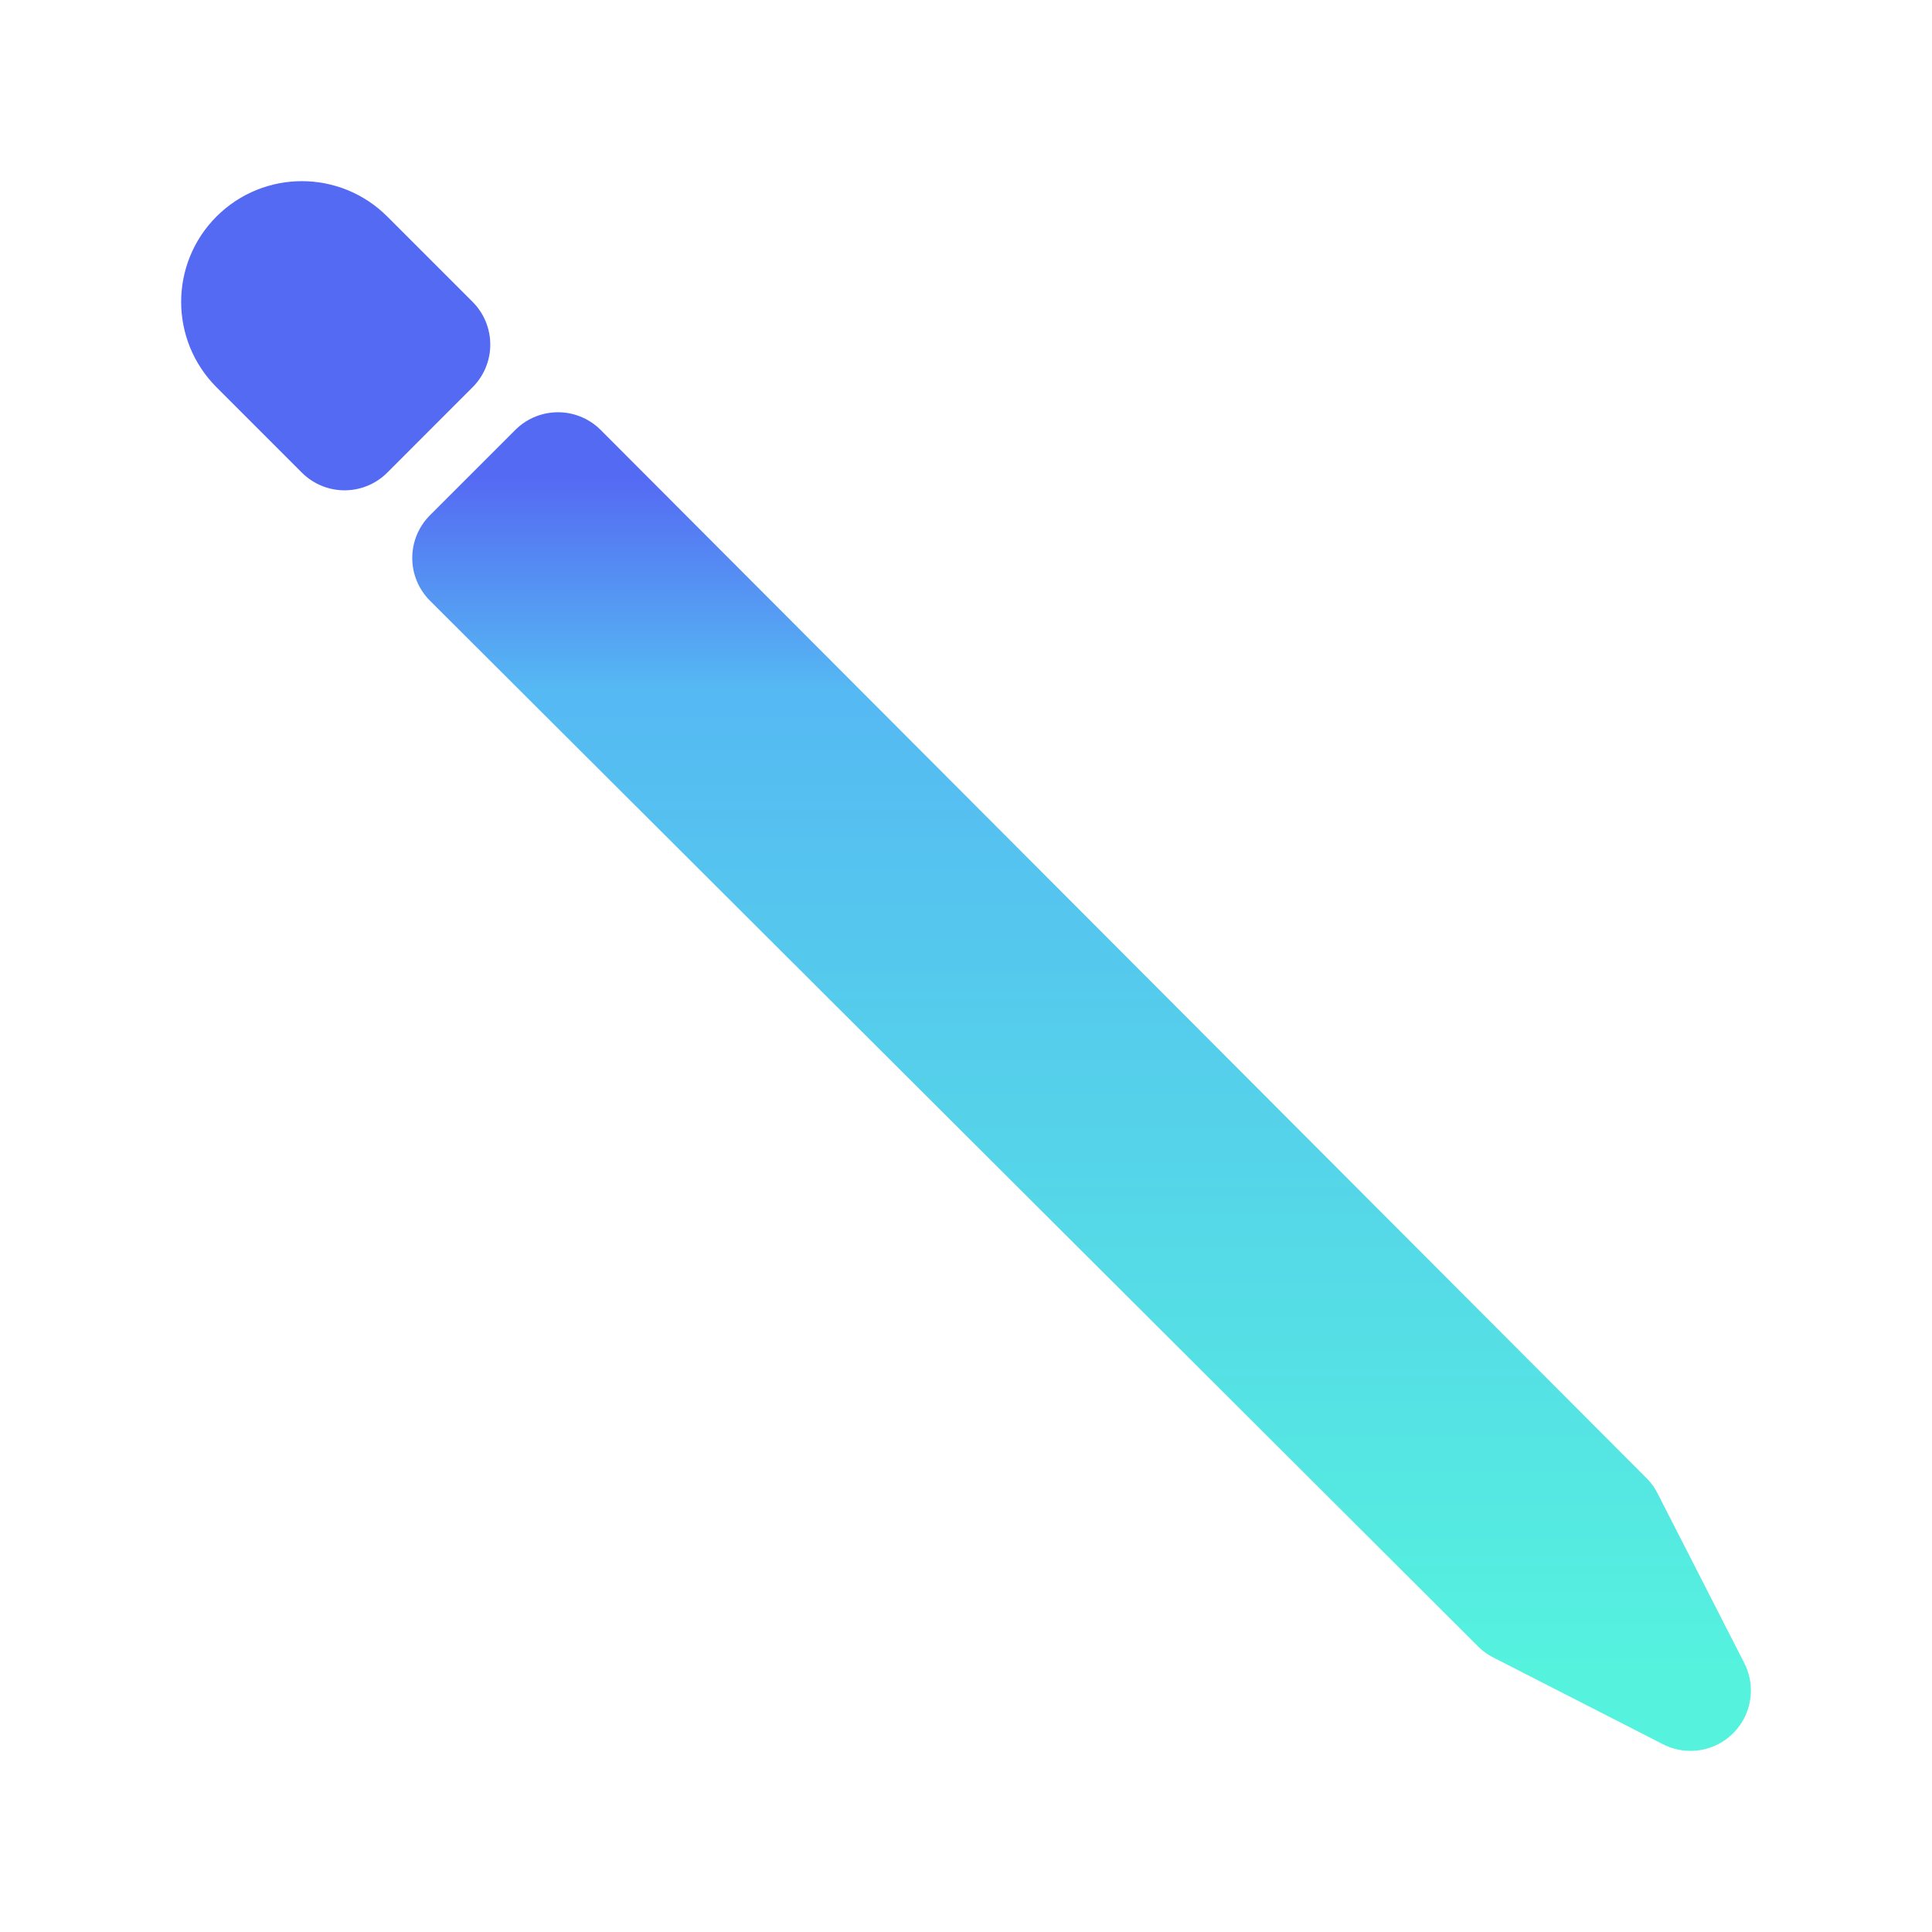
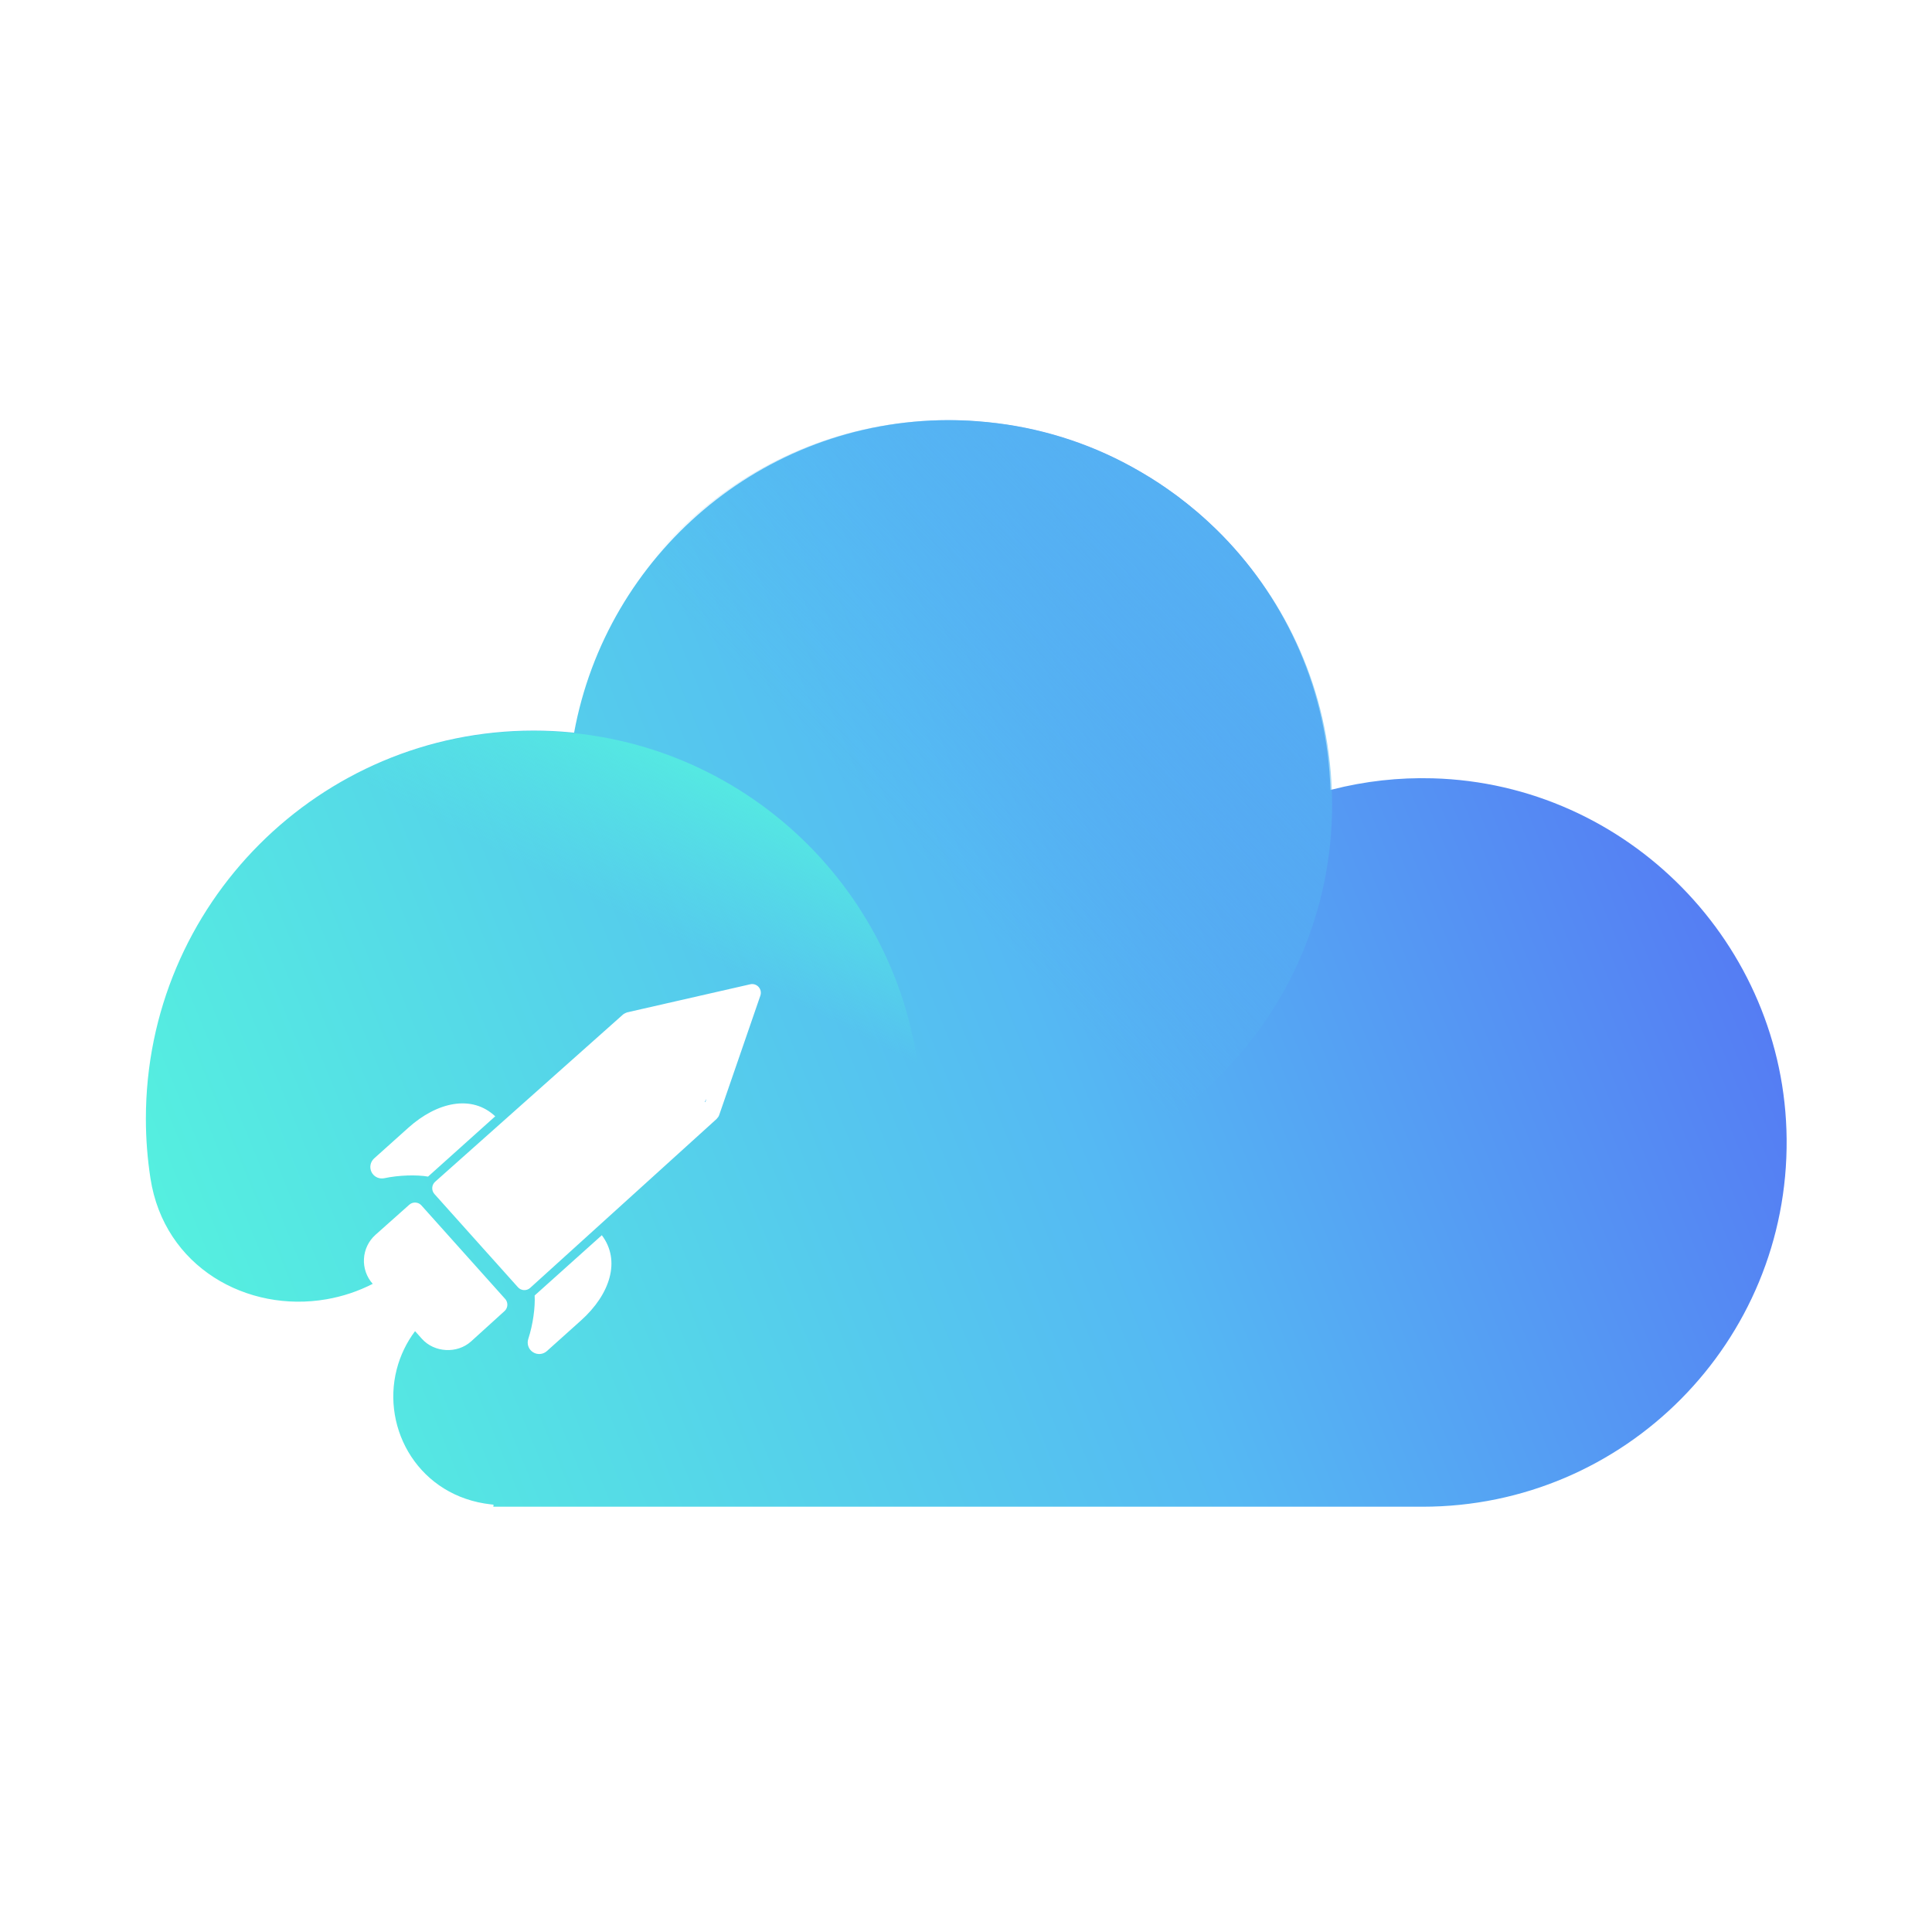
- <svg xmlns="http://www.w3.org/2000/svg" width="512px" height="512px" viewBox="0 0 512 512" version="1.1">
+ <svg xmlns="http://www.w3.org/2000/svg" viewBox="0 0 512 512">
  <defs>
-     <linearGradient x1="50%" y1="100%" x2="50%" y2="3.061617e-15%" id="linearGradient-1">
+     <linearGradient x1="-4.646%" y1="68.441%" x2="108.222%" y2="37.806%" id="a">
      <stop stop-color="#55F3DE" offset="0%" />
-       <stop stop-color="#55B9F3" offset="82.424%" />
+       <stop stop-color="#55B9F3" offset="51.68%" />
      <stop stop-color="#556AF3" offset="100%" />
    </linearGradient>
+     <linearGradient x1="107.742%" y1="44.238%" x2="91.726%" y2="46.099%" id="b">
+       <stop stop-color="#55B9F3" offset="0%" />
+       <stop stop-color="#55B9F3" stop-opacity="0" offset="100%" />
+     </linearGradient>
+     <linearGradient x1="75.526%" y1="-.121%" x2="62.923%" y2="24.633%" id="c">
+       <stop stop-color="#55F3DE" offset="0%" />
+       <stop stop-color="#55F3DE" stop-opacity="0" offset="100%" />
+     </linearGradient>
+     <linearGradient x1="97.499%" y1=".941%" x2="49.147%" y2="56.084%" id="d">
+       <stop stop-color="#55B9F3" offset="0%" />
+       <stop stop-color="#55B9F3" stop-opacity="0" offset="100%" />
+     </linearGradient>
+     <linearGradient x1="103.894%" y1="-1.647%" x2="44.508%" y2="55.261%" id="e">
+       <stop stop-color="#55B9F3" offset="0%" />
+       <stop stop-color="#55B9F3" stop-opacity="0" offset="100%" />
+     </linearGradient>
  </defs>
-   <g id="Logo" stroke="none" stroke-width="1" fill="none" fill-rule="evenodd" stroke-linecap="round" stroke-linejoin="round">
-     <g id="pencil-outline" transform="translate(256, 256) scale(-1, 1) translate(-256, -256) translate(64, 64)" stroke-width="32">
-       <polygon id="Path" stroke="url(#linearGradient-1)" points="300.13 61.25 23 339 0 384 44.99 361 322.75 83.87" />
-       <path d="M356.69,4.69 L334.07,27.31 L356.69,49.94 L379.31,27.31 C385.553,21.062 385.553,10.938 379.31,4.69 L379.31,4.69 C373.062,-1.553 362.938,-1.553 356.69,4.69 Z" id="Path" stroke="#556AF3" />
-     </g>
+   <g fill-rule="nonzero" fill="none">
+     <path d="M148.806 181.007c.027.02.054.047.088.067l.276-.801c-.128.263-.25.512-.364.734zm0 0c.027.02.054.047.088.067l.276-.801c-.128.263-.25.512-.364.734zM341.73 95.262a96.816 96.816 0 00-26.78 2.99c-.121.033-.249.06-.37.094-.808-26.144-11.516-49.79-28.503-67.3a51.88 51.88 0 00-1.05-1.057c-.35-.35-.706-.707-1.063-1.044a32.038 32.038 0 00-.983-.929c-.357-.343-.733-.687-1.097-1.024a78.53 78.53 0 00-1.11-1.003c-.478-.424-.963-.842-1.44-1.26a107.49 107.49 0 00-5.183-4.155c-.343-.256-.693-.512-1.036-.76-.62-.459-1.245-.896-1.871-1.334-.081-.06-.169-.115-.25-.175a81.2 81.2 0 00-1.85-1.253 134.25 134.25 0 00-2.066-1.327c-.7-.437-1.394-.855-2.1-1.272-.35-.216-.714-.425-1.064-.62-11.354-6.607-24.1-10.998-37.69-12.681-.854-.101-1.702-.202-2.563-.29a89.664 89.664 0 00-2.706-.236c-.747-.06-1.494-.1-2.234-.148-.512-.027-1.017-.047-1.528-.067-.653-.02-1.306-.04-1.959-.054-.653-.014-1.319-.02-1.972-.02-49.44.148-90.508 35.815-99.117 82.83l-.861-.082c-3.237-.31-6.522-.471-9.846-.471C46.674 82.614.66 128.665.66 185.459c0 5.374.417 10.654 1.211 15.806 3.641 23.598 25.696 35.72 46.674 32.05a42.958 42.958 0 0012.23-4.081 9.189 9.189 0 01-2.323-6.634 9.2 9.2 0 013.05-6.357l8.957-7.974a2.282 2.282 0 011.65-.58c.127.007.262.028.39.061h.006c.444.101.855.337 1.185.707l22.176 24.764c.276.303.451.66.532 1.037a2.282 2.282 0 01-.707 2.202l-8.87 8.048c-3.682 3.3-9.719 2.963-13.003-.7l-1.824-2.041a28.855 28.855 0 00-4.866 10.149c-4.099 15.954 6.023 33.693 25.03 35.768.215.027.43.047.64.067-.041.344-.062.546-.062.546h246.255c53.6 0 96.99-43.728 96.485-97.478-.485-51.627-42.145-94.116-93.746-95.557zM102.509 230.298c-.451.417-1.05.626-1.663.592h-.006a2.247 2.247 0 01-1.582-.76l-7.989-8.917h-.006l-9.78-10.924-4.347-4.855a2.302 2.302 0 01.181-3.26l49.838-44.361c.027-.02.067-.027.094-.054.115-.094.25-.155.384-.229.047-.02.087-.047.141-.067.088-.047.182-.088.283-.115.034-.013.067-.04.108-.054l14.174-3.232 18.481-4.216a2.3 2.3 0 012.221.707c.559.62.734 1.508.464 2.296l-6.185 17.948-4.583 13.281-.168.478c-.122.35-.337.633-.586.876-.02.02-.02.06-.047.08l-49.427 44.786zm-42.037-30.656a3.054 3.054 0 01.68-3.65l9.065-8.13c7.666-6.882 16.866-8.835 23.024-3.023l-.444.39-17.357 15.578c-2.989-.505-7.66-.411-11.637.438-.148.027-.29.047-.437.053a3.055 3.055 0 01-2.894-1.656zm42.757 47.694c-.996-.633-1.514-1.818-1.353-2.976.007-.007.007-.007 0-.014a3.44 3.44 0 01.121-.505c1.266-3.859 1.865-8.492 1.69-11.523l17.35-15.564.451-.41c5.108 6.754 2.167 15.698-5.505 22.58l-9.06 8.13a3.036 3.036 0 01-3.694.282zm45.672-66.262l.276-.801c-.128.263-.256.512-.364.734.027.02.054.047.088.067zm-.095-.067c.027.02.054.047.088.067l.276-.801c-.128.263-.25.512-.364.734zm0 0c.027.02.054.047.088.067l.276-.801c-.128.263-.25.512-.364.734z" fill="url(#a)" transform="translate(38 111)" />
+     <path d="M92.797 185.23L75.44 200.807c-2.989-.505-7.66-.411-11.637.438-.148.027-.29.047-.437.053.551.25 1.177.33 1.81.202 3.816-.8 8.292-.895 11.159-.417l17.075-15.315a9.223 9.223 0 00-.613-.538zm3.123 46.967l-21.275-23.746a2.172 2.172 0 00-2.153-.674c.444.101.855.337 1.184.707l22.177 24.764c.276.303.45.66.531 1.037a2.176 2.176 0 00-.464-2.088zm25.117-15.443c-.175-.262-.343-.518-.538-.767l-17.068 15.321c.168 2.903-.41 7.348-1.622 11.052a2.895 2.895 0 00.06 1.98 3.44 3.44 0 01.122-.506c1.265-3.858 1.864-8.492 1.689-11.523l17.357-15.557zm27.77-35.747c.026.02.053.047.087.067l.276-.801c-.128.263-.25.512-.364.734z" fill="url(#b)" transform="translate(38 111)" />
+     <path d="M148.806 181.007c.027.02.054.047.088.067l.276-.801c-.128.263-.25.512-.364.734zm0 0c.027.02.054.047.088.067l.276-.801c-.128.263-.25.512-.364.734zm-35.556-97.8c-3.21-.31-6.474-.465-9.772-.465C46.742 82.742.754 128.76.754 185.532l47.771 47.803a42.958 42.958 0 0012.23-4.081 9.189 9.189 0 01-2.323-6.634 9.2 9.2 0 013.05-6.357l8.957-7.974a2.282 2.282 0 011.649-.58c.128.008.262.028.39.061h.007c.444.101.855.337 1.185.708l22.176 24.763c.276.303.45.66.532 1.037a2.282 2.282 0 01-.707 2.202l-8.87 8.048c-3.682 3.3-9.72 2.963-13.004-.7l-1.823-2.04a28.855 28.855 0 00-4.866 10.148l36.357 36.38c50.557 0 92.581-36.541 101.135-84.667a103.715 103.715 0 001.589-18.123c.02-53.466-40.786-97.396-92.939-102.32zM60.472 199.642a3.054 3.054 0 01.68-3.65l9.065-8.13c7.666-6.882 16.866-8.835 23.024-3.023l-.444.39-17.357 15.578c-2.989-.505-7.66-.411-11.637.438-.148.027-.29.047-.437.053a3.055 3.055 0 01-2.894-1.656zm55.51 39.283l-9.058 8.129a3.057 3.057 0 01-3.702.282c-.996-.633-1.514-1.818-1.353-2.976.007-.007.007-.007 0-.014a3.44 3.44 0 01.122-.505c1.265-3.859 1.864-8.492 1.689-11.523l17.35-15.564.451-.41c5.115 6.761 2.174 15.698-5.498 22.58zm36.593-54.382c-.12.35-.336.633-.585.875-.02.02-.02.06-.047.081l-49.427 44.799c-.451.417-1.05.626-1.663.592h-.007a2.247 2.247 0 01-1.581-.76l-7.989-8.917h-.007l-9.779-10.924-4.348-4.855a2.302 2.302 0 01.182-3.26l49.838-44.361c.027-.02.067-.027.094-.054.114-.094.25-.155.384-.229.047-.02.087-.047.141-.067.088-.047.182-.088.283-.115.033-.013.067-.04.107-.054l14.174-3.232 18.482-4.216a2.3 2.3 0 012.221.707c.558.62.733 1.508.464 2.296l-6.185 17.948-4.583 13.281-.169.465zm-3.674-3.469l.276-.801c-.128.263-.256.512-.364.734.027.02.054.047.088.067zm-.095-.067c.027.02.054.047.088.067l.276-.801c-.128.263-.25.512-.364.734zm0 0c.027.02.054.047.088.067l.276-.801c-.128.263-.25.512-.364.734z" fill="url(#c)" transform="translate(38 111)" />
+     <path d="M149.177 180.273l-.276.801c-.034-.02-.06-.047-.088-.067.108-.222.229-.471.364-.734z" fill="url(#d)" transform="translate(38 111)" />
+     <path d="M315.024 102.185c0 56.24-45.564 101.834-101.775 101.834-2.908 0-5.788-.121-8.628-.357-19.343-1.623-37.138-8.66-51.884-19.59l4.583-13.281 6.185-17.948c.27-.788.095-1.67-.464-2.297a2.3 2.3 0 00-2.221-.707l-18.481 4.216-14.174 3.233c-.04.013-.074.04-.108.053a1.308 1.308 0 00-.283.115c-10.31-15.92-16.287-34.899-16.287-55.271 0-6.486.606-12.83 1.77-18.978.007-.034.007-.068.02-.102C122.195 35.983 163.573.357 213.256.357c.652 0 1.319.007 1.972.02.652.014 1.305.034 1.958.054.512.02 1.016.04 1.528.067.747.04 1.494.081 2.234.149.902.06 1.81.148 2.706.235.855.088 1.703.189 2.564.29a100.957 100.957 0 0137.69 12.681c.35.202.713.411 1.063.62.707.417 1.4.835 2.1 1.273.693.437 1.38.875 2.066 1.326.62.411 1.238.822 1.85 1.253.082.054.17.108.25.175a86.43 86.43 0 011.87 1.334c.344.249.694.505 1.037.76.646.492 1.3.99 1.939 1.496a105.372 105.372 0 013.244 2.66c.484.417.969.835 1.44 1.26.37.33.747.66 1.11 1.003.364.336.74.68 1.097 1.023.33.303.653.613.983.93.357.336.714.693 1.063 1.044.35.343.707.7 1.05 1.057 17.062 17.483 27.89 41.081 28.873 67.205.054 1.293.081 2.6.081 3.913z" fill="url(#e)" transform="translate(38 111)" />
  </g>
</svg>
